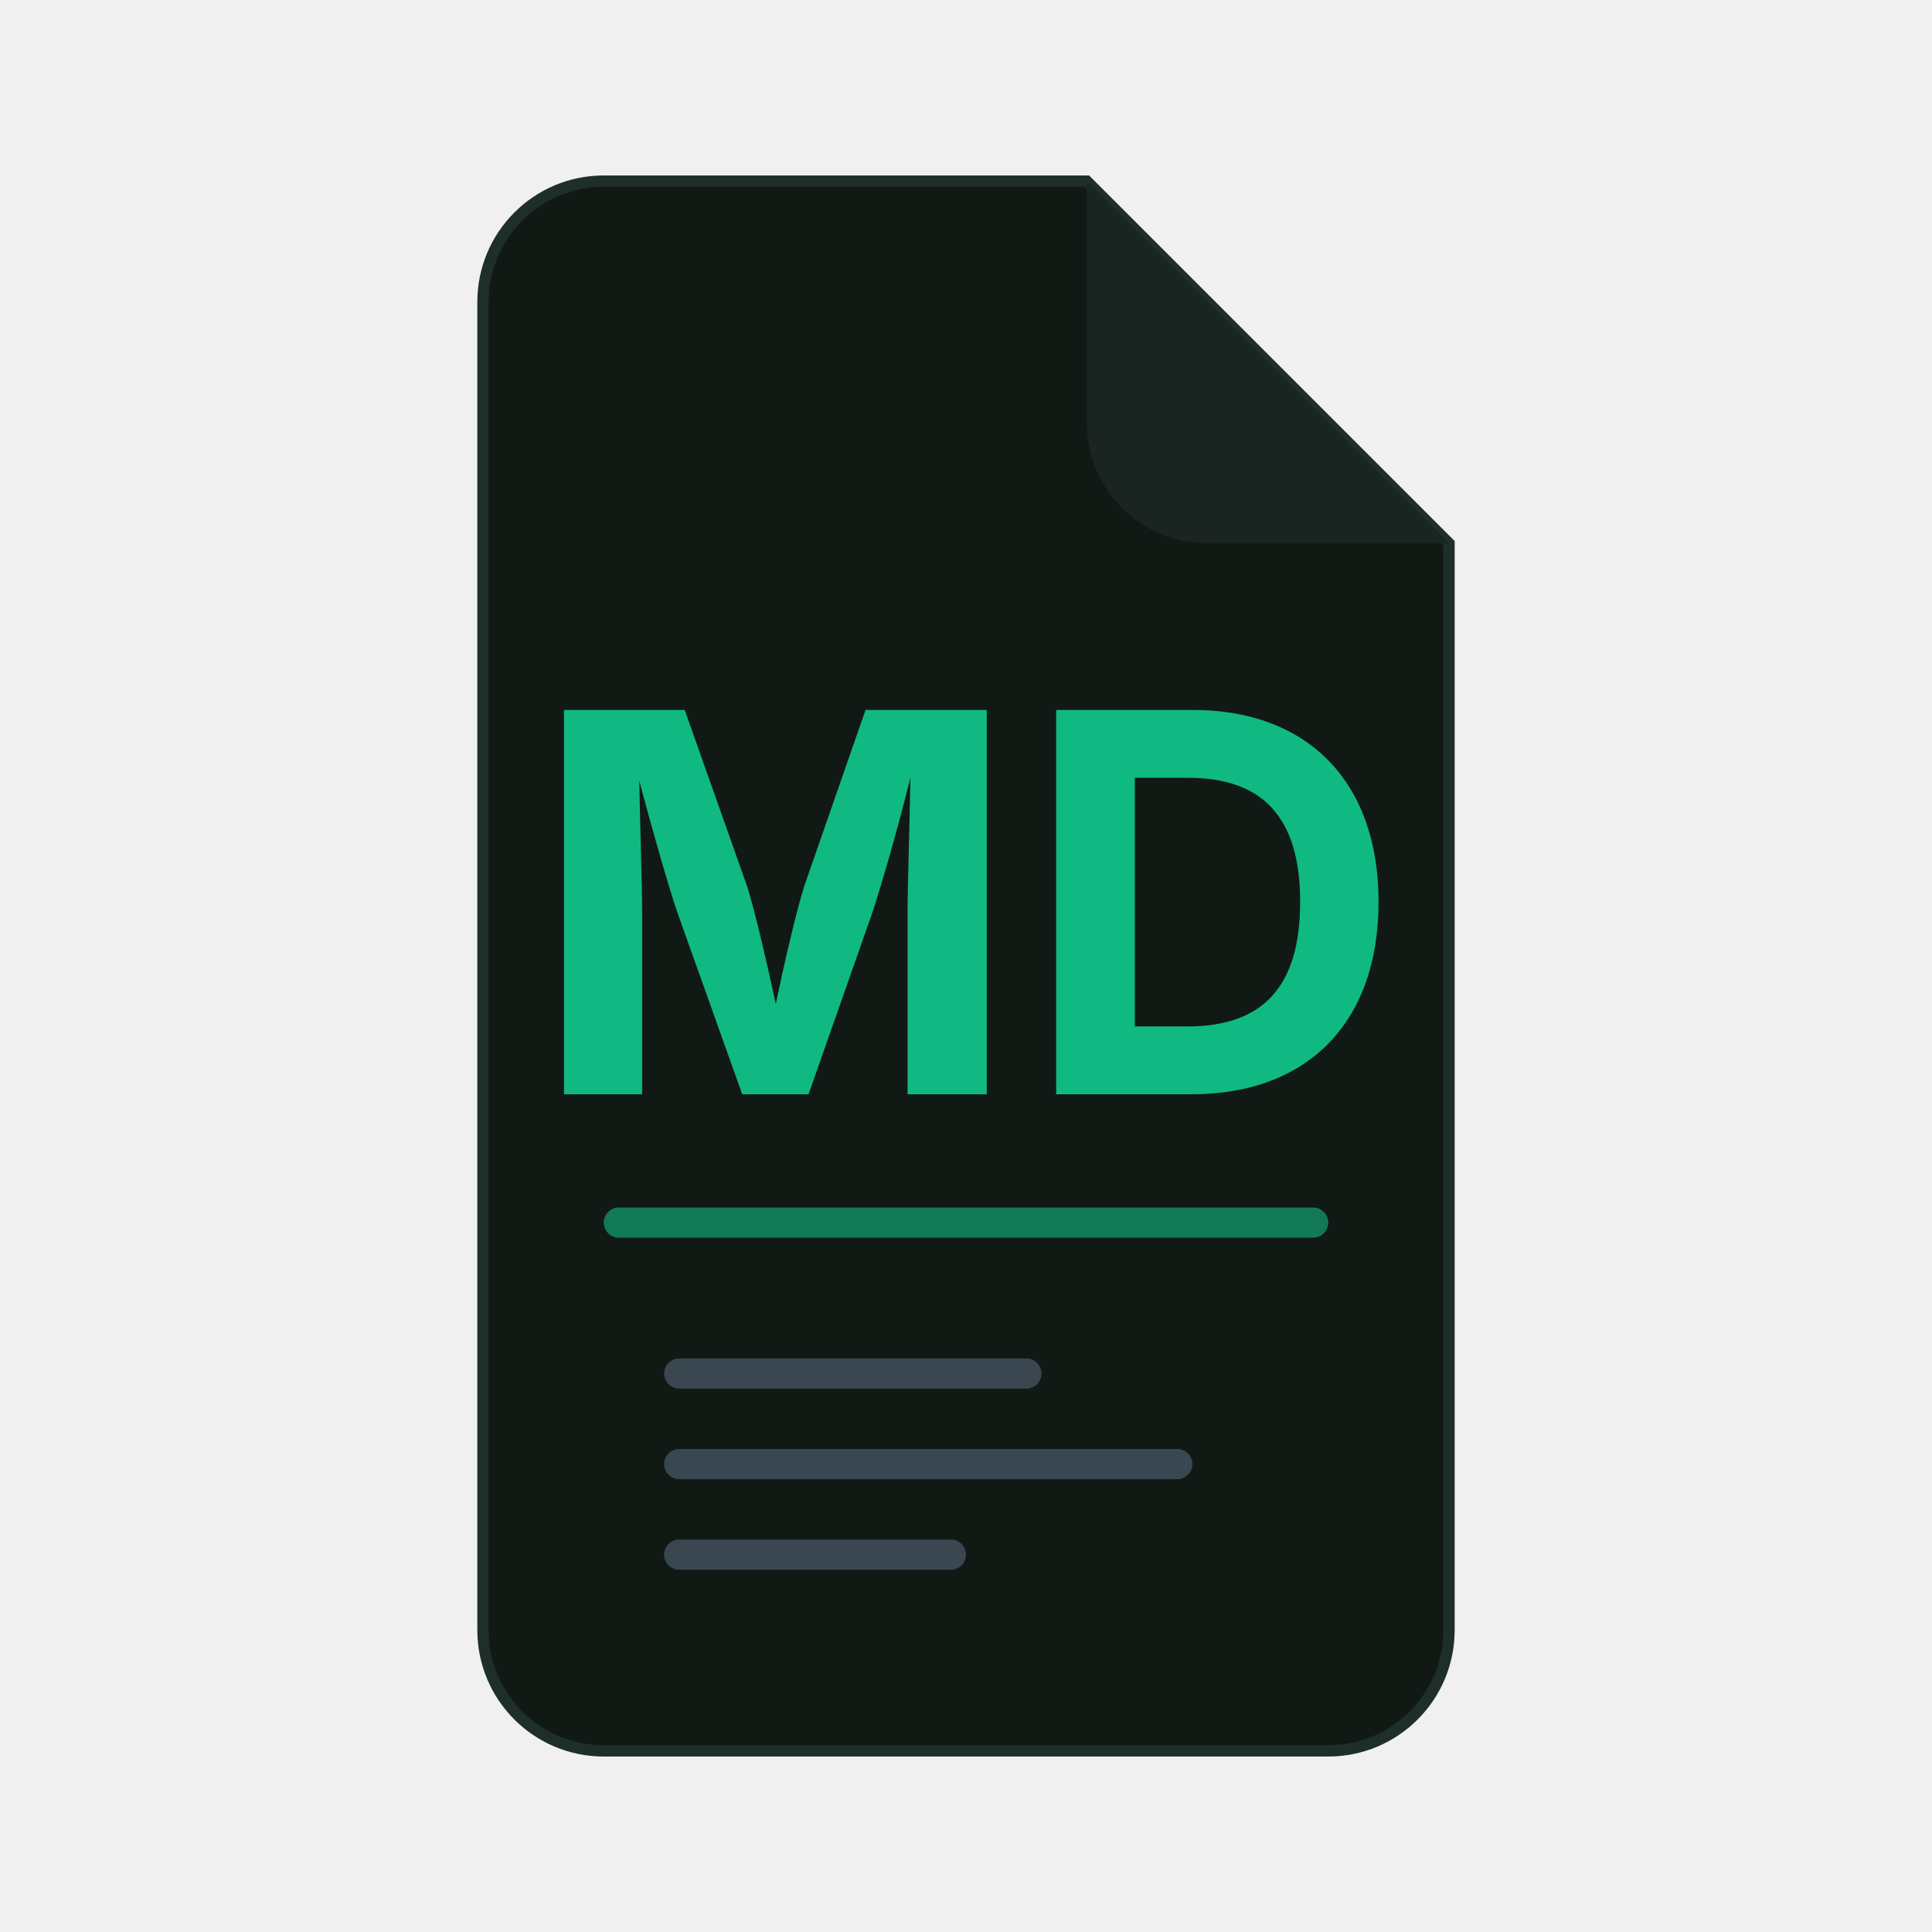
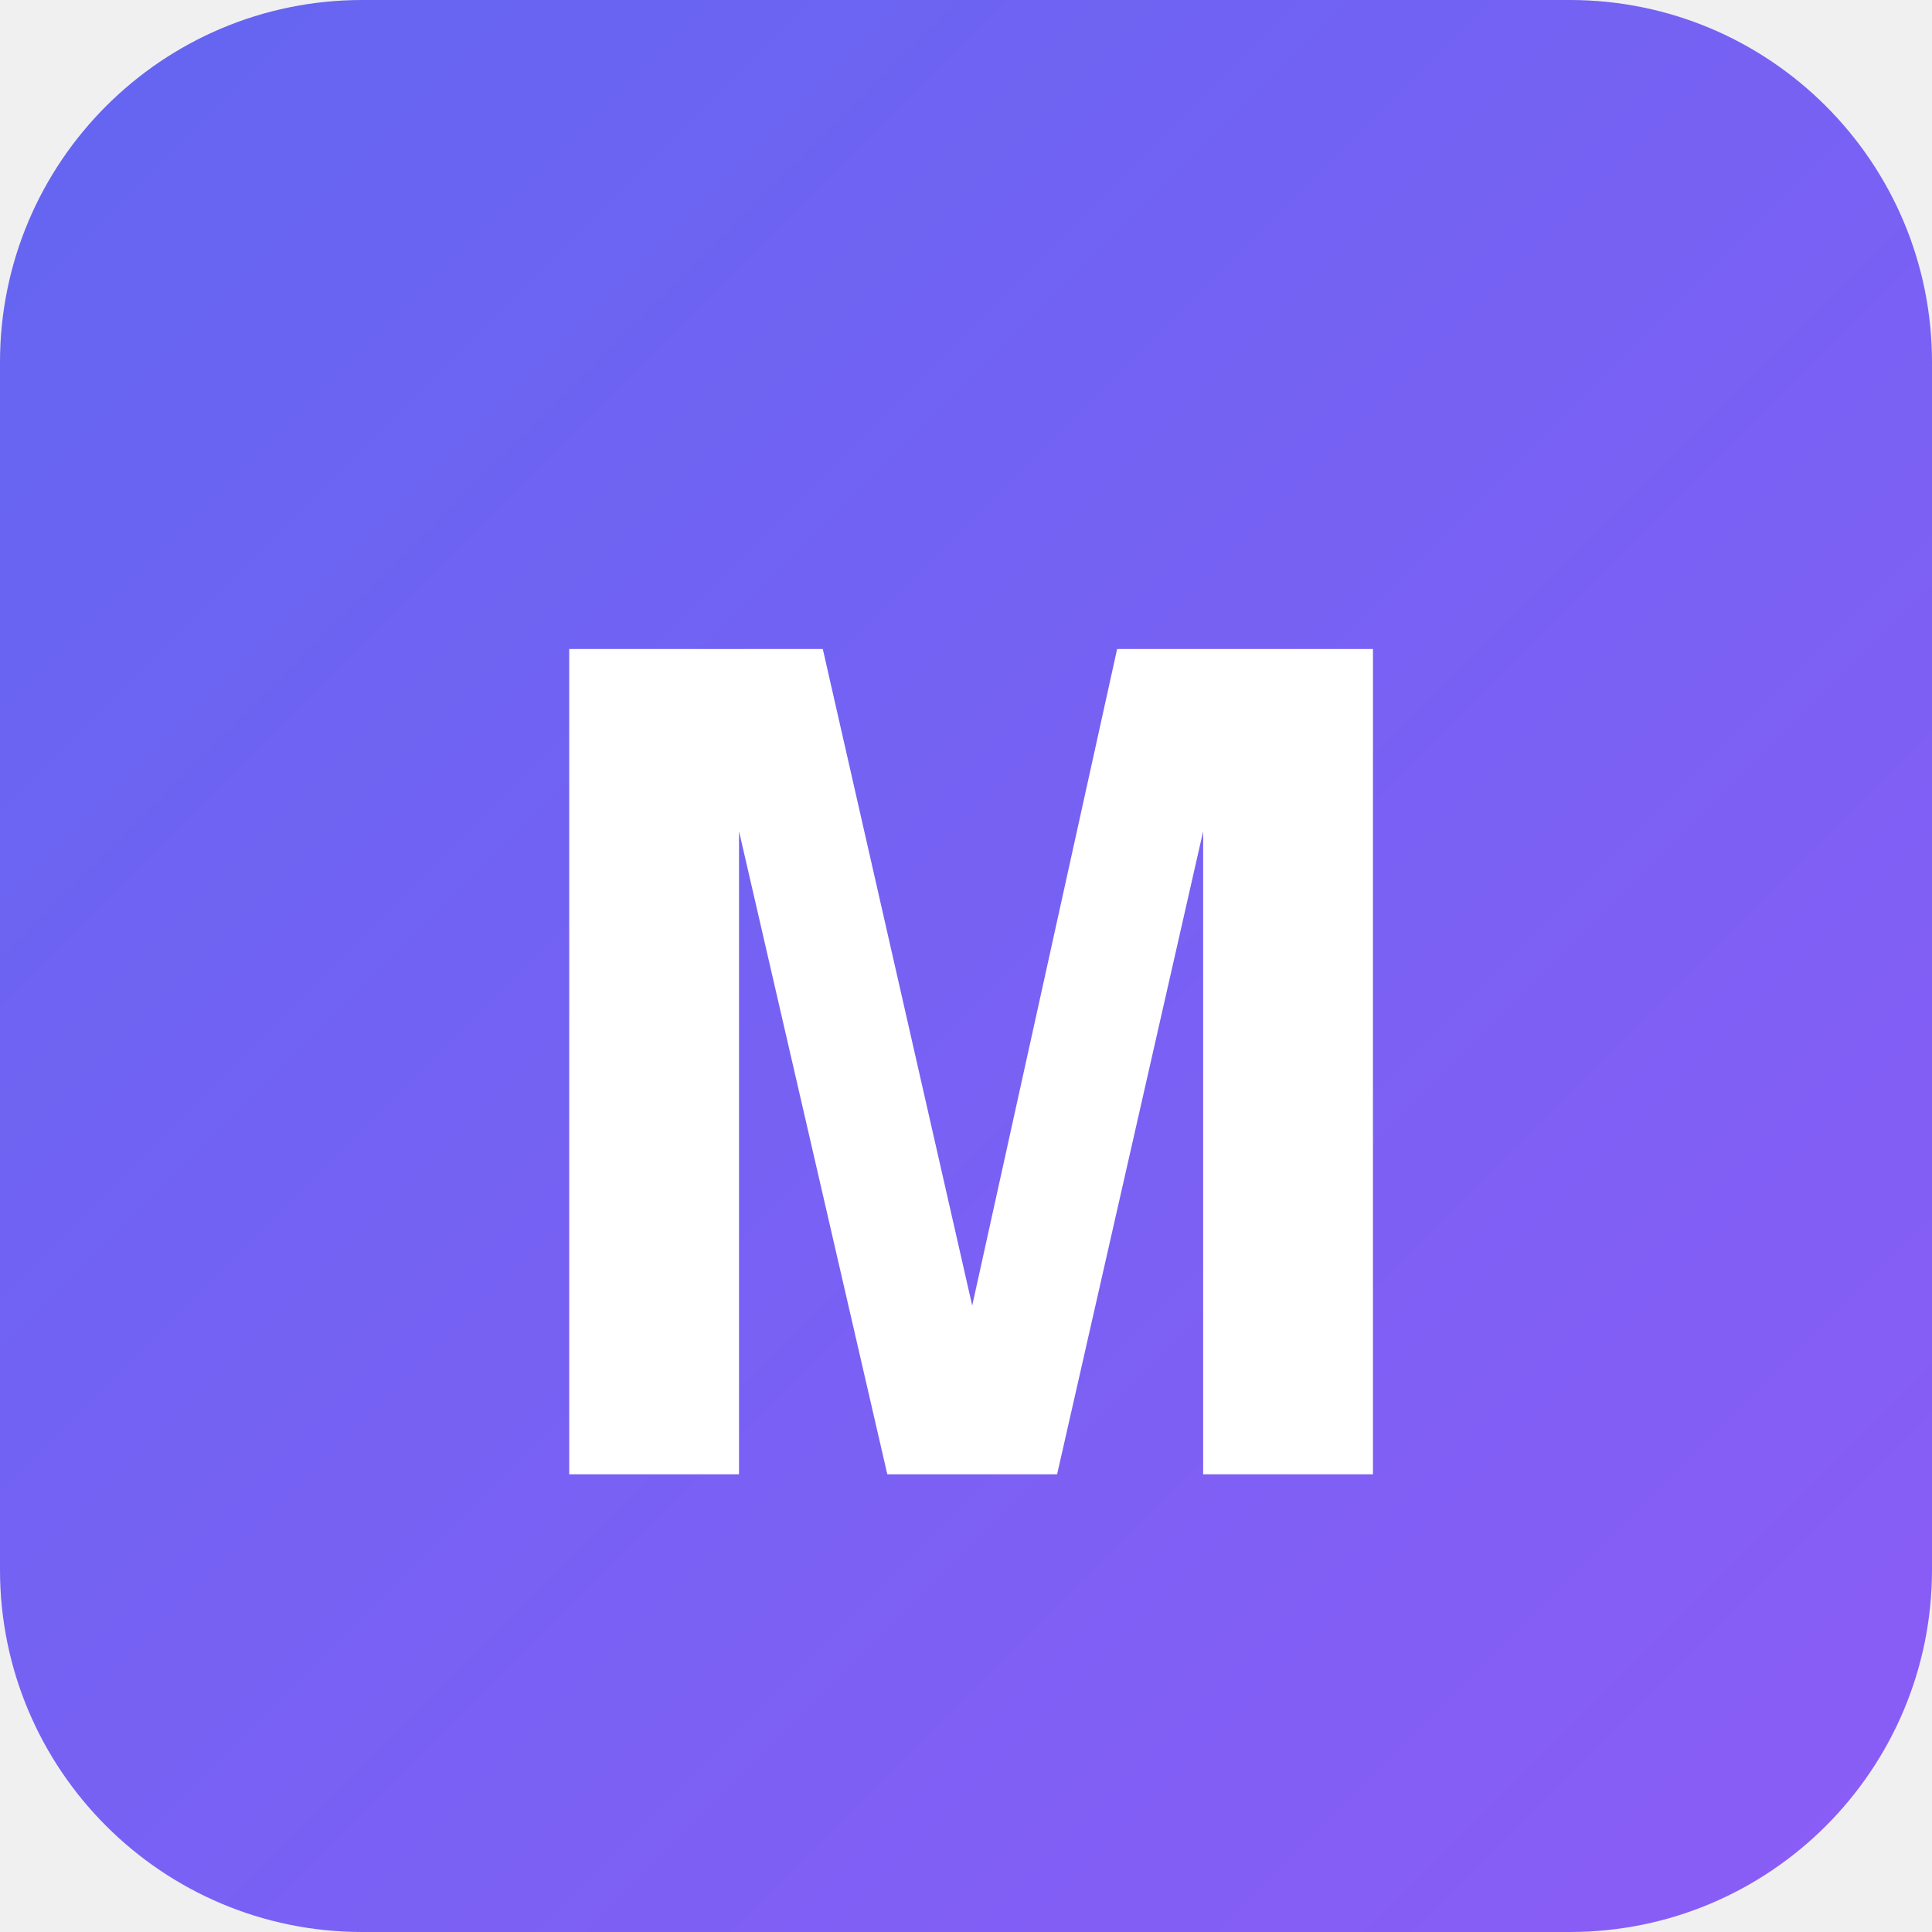
- <svg xmlns="http://www.w3.org/2000/svg" width="512" height="512" viewBox="0 0 512 512" fill="none">
-   <path d="M128 80C128 62.327 142.327 48 160 48H288L384 144V432C384 449.673 369.673 464 352 464H160C142.327 464 128 449.673 128 432V80Z" fill="#111915" stroke="#1e2e28" stroke-width="3" />
-   <path d="M288 48L384 144H320C302.327 144 288 129.673 288 112V48Z" fill="#1a2420" />
-   <text x="256" y="290" font-family="system-ui, -apple-system, sans-serif" font-size="140" font-weight="700" fill="#10b981" text-anchor="middle">MD</text>
-   <rect x="160" y="320" width="192" height="8" rx="4" fill="#10b981" opacity="0.6" />
-   <rect x="176" y="360" width="100" height="8" rx="4" fill="#64748b" opacity="0.5" />
-   <rect x="176" y="384" width="140" height="8" rx="4" fill="#64748b" opacity="0.5" />
-   <rect x="176" y="408" width="80" height="8" rx="4" fill="#64748b" opacity="0.5" />
+ <svg xmlns="http://www.w3.org/2000/svg" width="512" height="512" viewBox="0 0 512 512">
+   <defs>
+     <linearGradient id="bg" x1="0%" y1="0%" x2="100%" y2="100%">
+       <stop offset="0%" stop-color="#6366f1" />
+       <stop offset="100%" stop-color="#8b5cf6" />
+     </linearGradient>
+   </defs>
+   <rect width="512" height="512" rx="96" ry="96" fill="url(#bg)" />
+   <text x="256" y="268" text-anchor="middle" dominant-baseline="central" font-family="'DM Sans', 'Helvetica Neue', 'Arial Black', sans-serif" font-weight="900" font-size="300" fill="white">M</text>
</svg>
